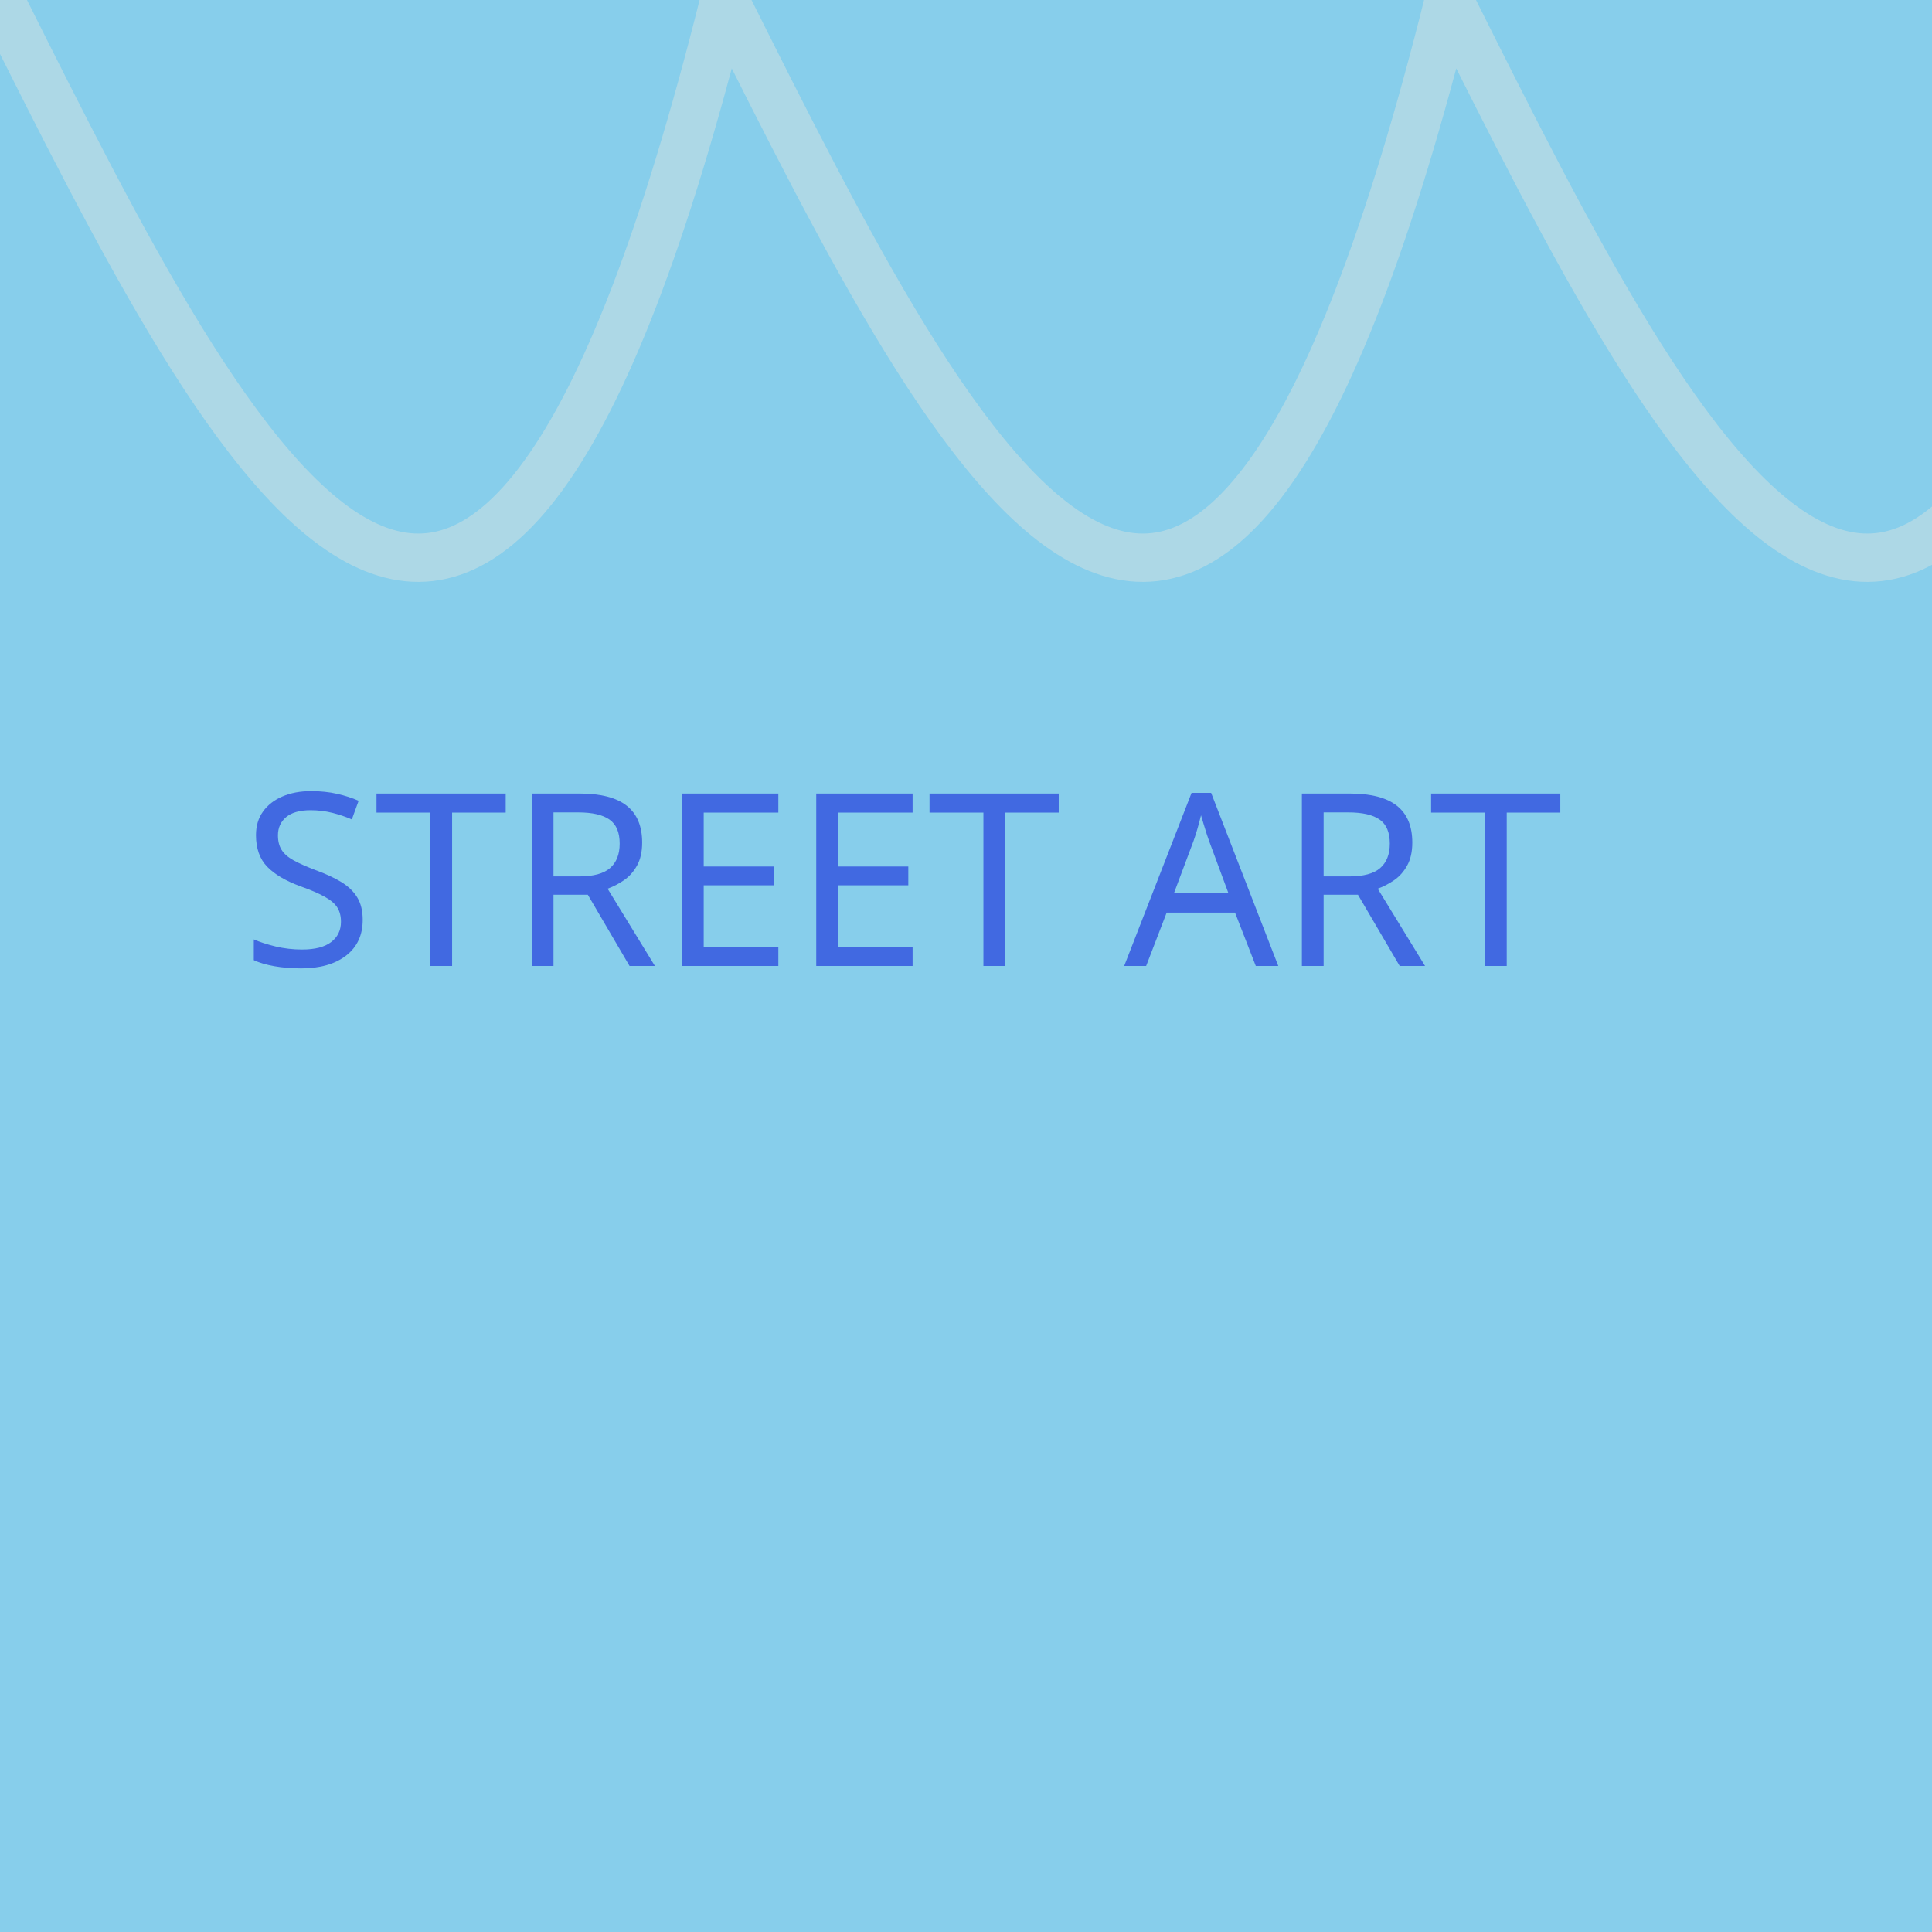
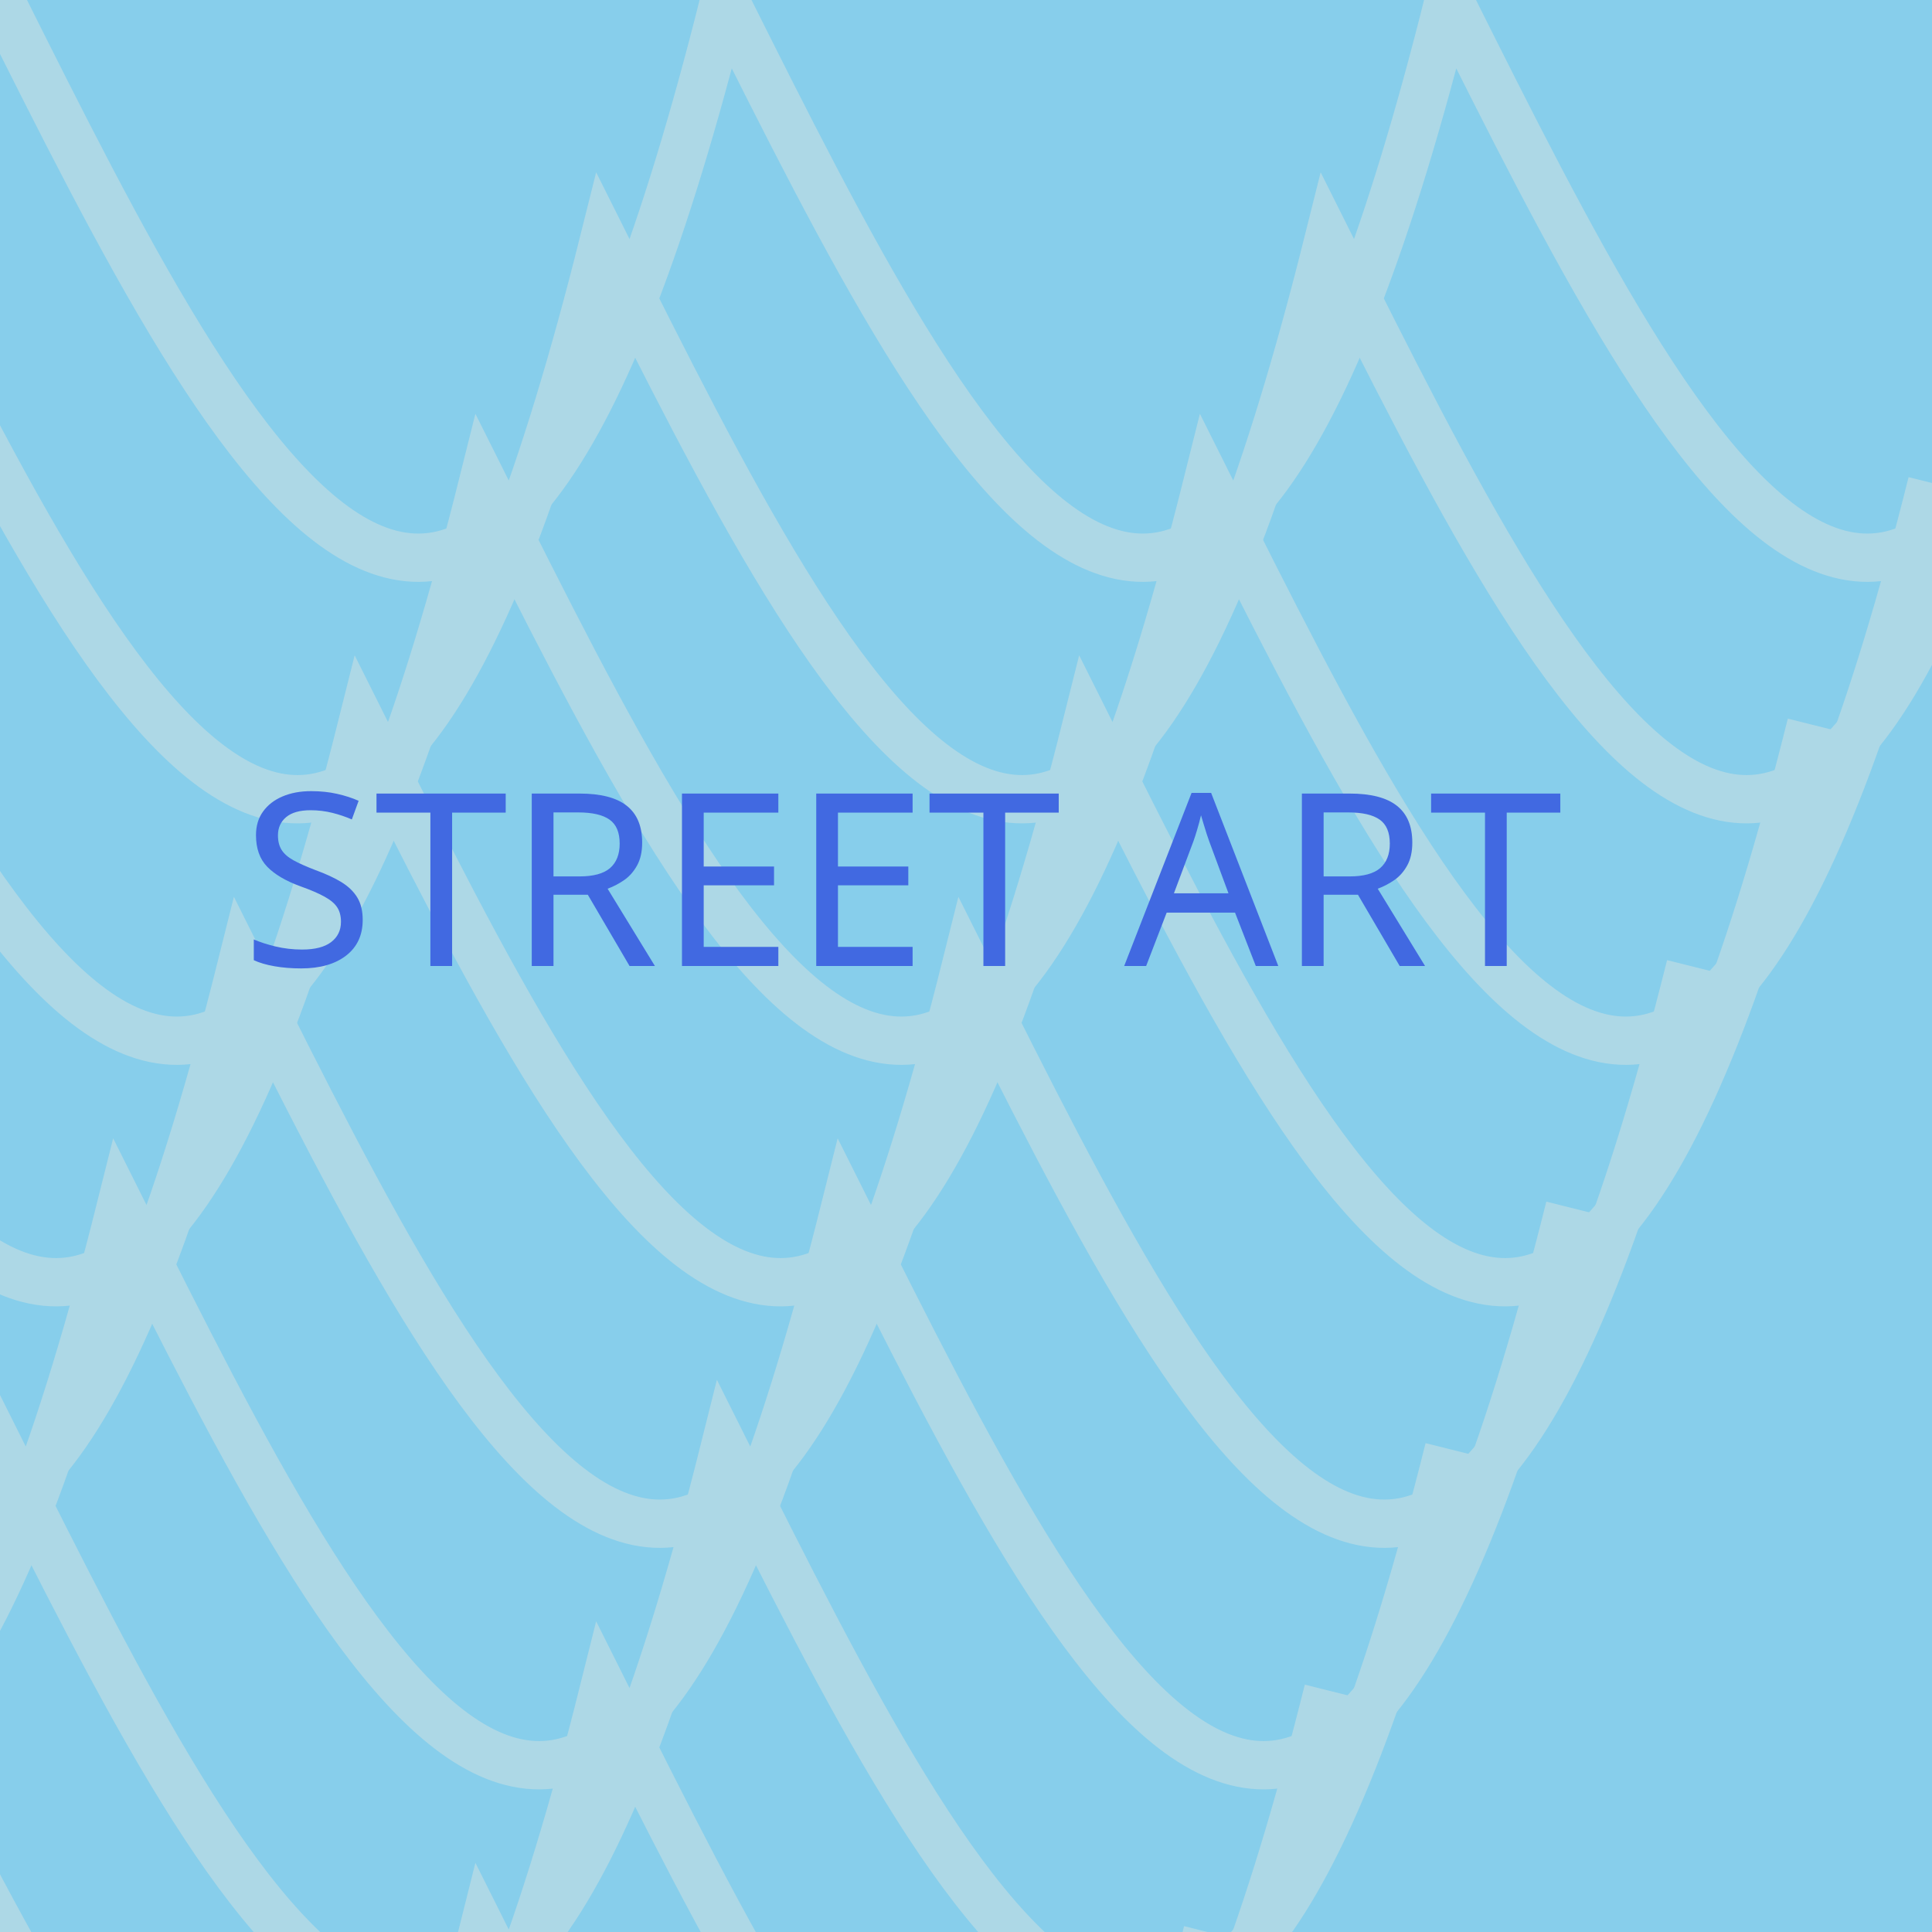
<svg xmlns="http://www.w3.org/2000/svg" viewBox="0 0 400 400">
  <defs>
    <style>
      @font-face {
        font-family: 'Urban';
        src: url('/Urban.ttf') format('truetype');
      }
    </style>
  </defs>
  <rect x="0" y="0" width="400" height="400" fill="#87CEEB" />
  <path d="M0 0 C50 100, 100 200, 150 0 C200 100, 250 200, 300 0 C350 100, 400 200, 450 0" stroke="#ADD8E6" stroke-width="10" fill="none" />
-   <path d="-25 50 C25 150, 75 250, 125 50 C175 150, 225 250, 275 50 C325 150, 375 250, 425 50" stroke="#ADD8E6" stroke-width="10" fill="none" />
-   <path d="-50 100 C0 200, 50 300, 100 100 C150 200, 200 300, 250 100 C300 200, 350 300, 400 100" stroke="#ADD8E6" stroke-width="10" fill="none" />
-   <path d="-75 150 C-25 250, 25 350, 75 150 C125 250, 175 350, 225 150 C275 250, 325 350, 375 150" stroke="#ADD8E6" stroke-width="10" fill="none" />
-   <path d="-100 200 C-50 300, 0 400, 50 200 C100 300, 150 400, 200 200 C250 300, 300 400, 350 200" stroke="#ADD8E6" stroke-width="10" fill="none" />
-   <path d="-125 250 C-75 350, -25 450, 25 250 C75 350, 125 450, 175 250 C225 350, 275 450, 325 250" stroke="#ADD8E6" stroke-width="10" fill="none" />
-   <path d="-150 300 C-100 400, -50 500, 0 300 C50 400, 100 500, 150 300 C200 400, 250 500, 300 300" stroke="#ADD8E6" stroke-width="10" fill="none" />
-   <path d="-175 350 C-125 450, -75 550, -25 350 C25 450, 75 550, 125 350 C175 450, 225 550, 275 350" stroke="#ADD8E6" stroke-width="10" fill="none" />
-   <path d="-200 400 C-150 500, -100 600, -50 400 C0 500, 50 600, 100 400 C150 500, 200 600, 250 400" stroke="#ADD8E6" stroke-width="10" fill="none" />
-   <path d="-225 450 C-175 550, -125 650, -75 450 C-25 550, 25 650, 75 450 C125 550, 175 650, 225 450" stroke="#ADD8E6" stroke-width="10" fill="none" />
+   <path d="M-25 50 C25 150, 75 250, 125 50 C175 150, 225 250, 275 50 C325 150, 375 250, 425 50" stroke="#ADD8E6" stroke-width="10" fill="none" />
+   <path d="M-50 100 C0 200, 50 300, 100 100 C150 200, 200 300, 250 100 C300 200, 350 300, 400 100" stroke="#ADD8E6" stroke-width="10" fill="none" />
+   <path d="M-75 150 C-25 250, 25 350, 75 150 C125 250, 175 350, 225 150 C275 250, 325 350, 375 150" stroke="#ADD8E6" stroke-width="10" fill="none" />
+   <path d="M-100 200 C-50 300, 0 400, 50 200 C100 300, 150 400, 200 200 C250 300, 300 400, 350 200" stroke="#ADD8E6" stroke-width="10" fill="none" />
+   <path d="M-125 250 C-75 350, -25 450, 25 250 C75 350, 125 450, 175 250 C225 350, 275 450, 325 250" stroke="#ADD8E6" stroke-width="10" fill="none" />
+   <path d="M-150 300 C-100 400, -50 500, 0 300 C50 400, 100 500, 150 300 C200 400, 250 500, 300 300" stroke="#ADD8E6" stroke-width="10" fill="none" />
+   <path d="M-175 350 C-125 450, -75 550, -25 350 C25 450, 75 550, 125 350 C175 450, 225 550, 275 350" stroke="#ADD8E6" stroke-width="10" fill="none" />
+   <path d="M-200 400 C-150 500, -100 600, -50 400 C0 500, 50 600, 100 400 C150 500, 200 600, 250 400" stroke="#ADD8E6" stroke-width="10" fill="none" />
+   <path d="M-225 450 C-175 550, -125 650, -75 450 C-25 550, 25 650, 75 450 C125 550, 175 650, 225 450" stroke="#ADD8E6" stroke-width="10" fill="none" />
  <text x="50" y="200" font-family="Urban" font-size="50" fill="#4169E1">
    STREET ART
  </text>
</svg>
